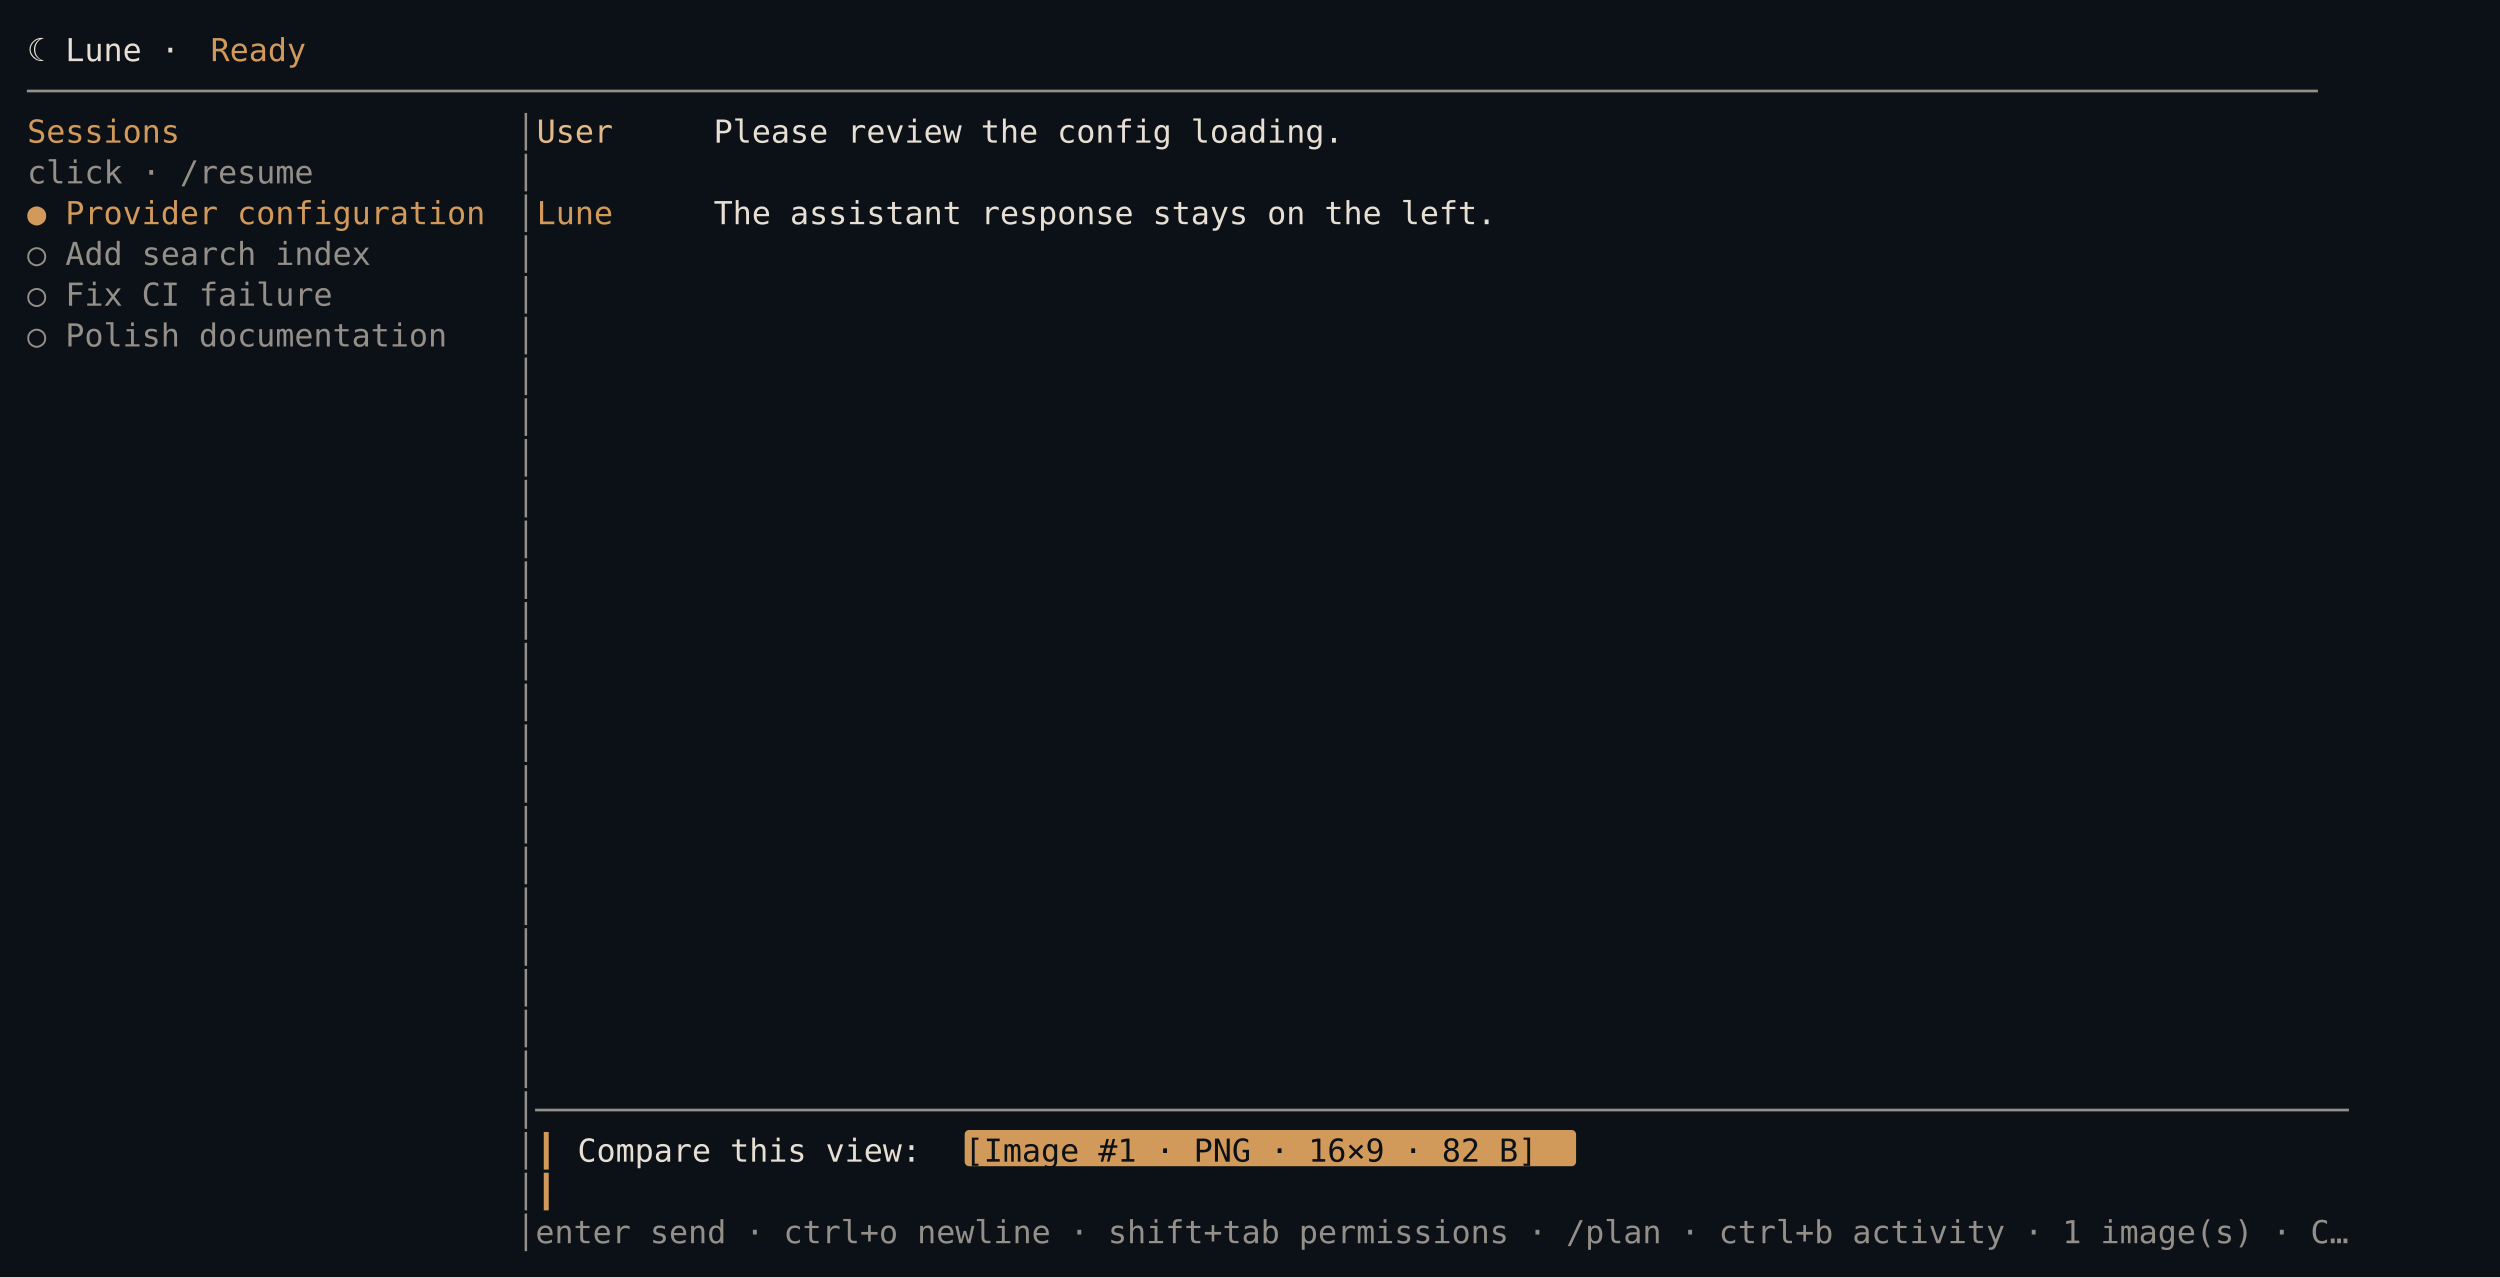
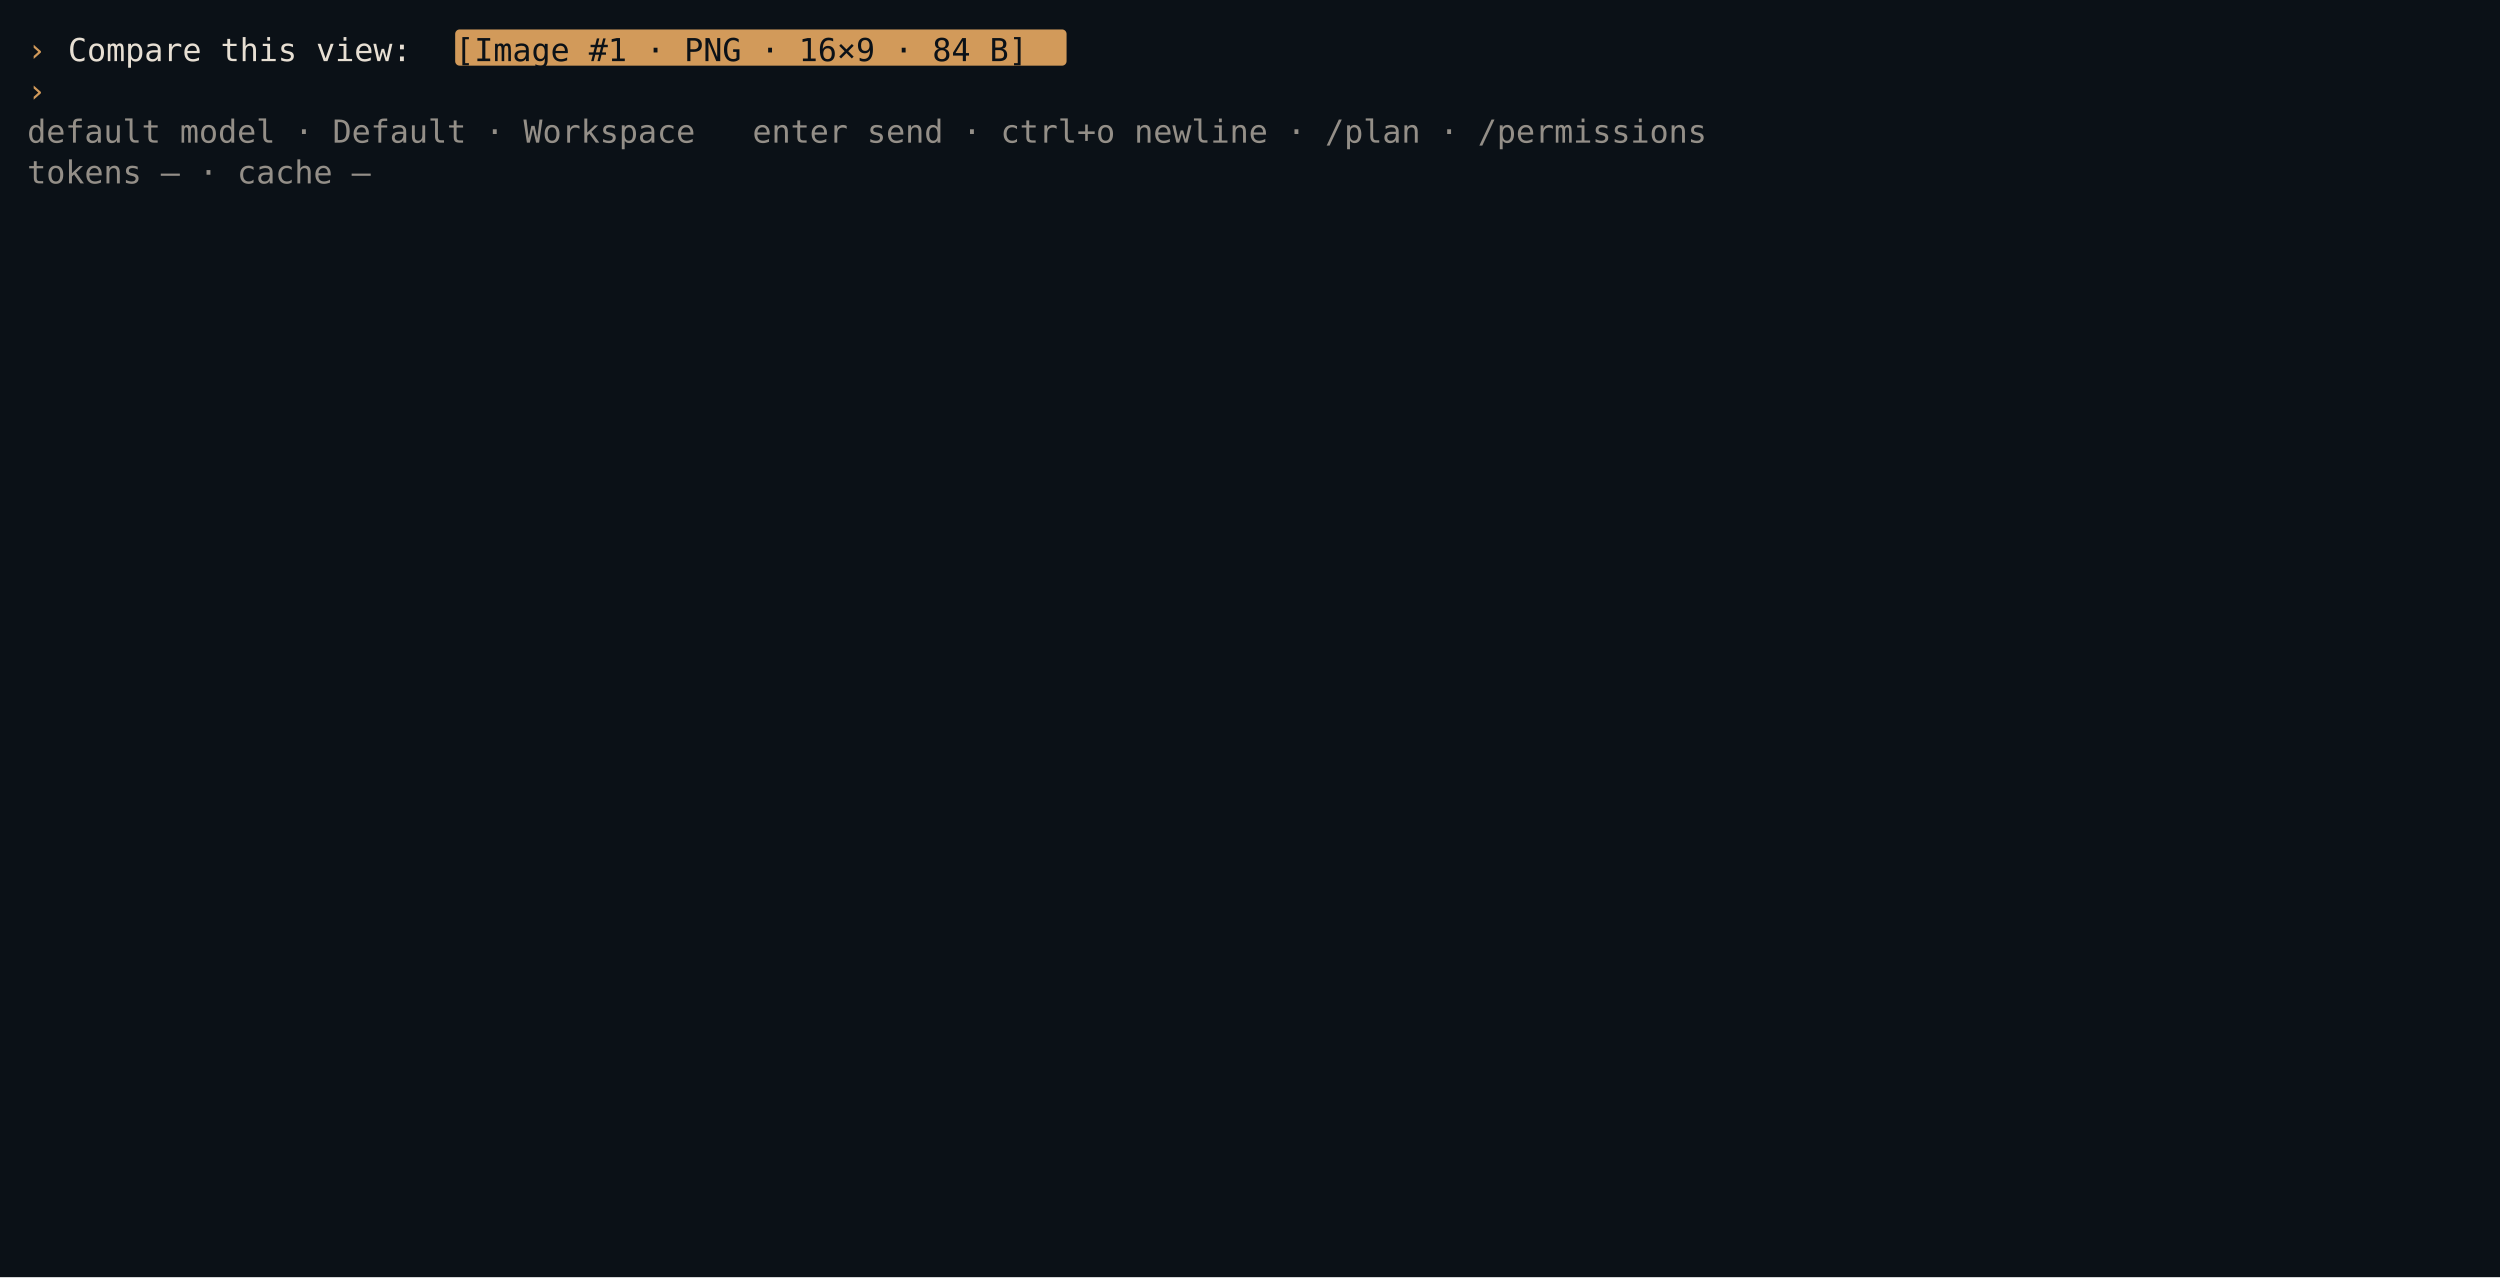
<svg xmlns="http://www.w3.org/2000/svg" width="1104" height="564" viewBox="0 0 1104 564">
  <rect width="100%" height="100%" fill="#0b1117" />
-   <text xml:space="preserve" x="12" y="27" fill="#e7dfd3" font-family="Cascadia Mono, Consolas, monospace" font-size="14">☾ Lune · </text>
-   <text xml:space="preserve" x="93" y="27" fill="#d29a5a" font-family="Cascadia Mono, Consolas, monospace" font-size="14">Ready</text>
-   <text xml:space="preserve" x="138" y="27" fill="#e7dfd3" font-family="Cascadia Mono, Consolas, monospace" font-size="14">                                                                                                          </text>
-   <text xml:space="preserve" x="12" y="45" fill="#948f88" font-family="Cascadia Mono, Consolas, monospace" font-size="14">────────────────────────────────────────────────────────────────────────────────────────────────────────────────────────</text>
-   <text xml:space="preserve" x="12" y="63" fill="#d29a5a" font-family="Cascadia Mono, Consolas, monospace" font-size="14">Sessions</text>
-   <text xml:space="preserve" x="84" y="63" fill="#e7dfd3" font-family="Cascadia Mono, Consolas, monospace" font-size="14">                </text>
-   <text xml:space="preserve" x="228" y="63" fill="#948f88" font-family="Cascadia Mono, Consolas, monospace" font-size="14">│</text>
-   <text xml:space="preserve" x="237" y="63" fill="#e2b987" font-family="Cascadia Mono, Consolas, monospace" font-size="14">User</text>
-   <text xml:space="preserve" x="273" y="63" fill="#e7dfd3" font-family="Cascadia Mono, Consolas, monospace" font-size="14">     Please review the config loading.                                                     </text>
-   <text xml:space="preserve" x="12" y="81" fill="#948f88" font-family="Cascadia Mono, Consolas, monospace" font-size="14">click · /resume</text>
-   <text xml:space="preserve" x="147" y="81" fill="#e7dfd3" font-family="Cascadia Mono, Consolas, monospace" font-size="14">         </text>
-   <text xml:space="preserve" x="228" y="81" fill="#948f88" font-family="Cascadia Mono, Consolas, monospace" font-size="14">│</text>
-   <text xml:space="preserve" x="237" y="81" fill="#e7dfd3" font-family="Cascadia Mono, Consolas, monospace" font-size="14">                                                                                               </text>
-   <text xml:space="preserve" x="12" y="99" fill="#d29a5a" font-family="Cascadia Mono, Consolas, monospace" font-size="14">● Provider configuration</text>
-   <text xml:space="preserve" x="228" y="99" fill="#948f88" font-family="Cascadia Mono, Consolas, monospace" font-size="14">│</text>
-   <text xml:space="preserve" x="237" y="99" fill="#d29a5a" font-family="Cascadia Mono, Consolas, monospace" font-size="14">Lune</text>
-   <text xml:space="preserve" x="273" y="99" fill="#e7dfd3" font-family="Cascadia Mono, Consolas, monospace" font-size="14">     The assistant response stays on the left.                                             </text>
-   <text xml:space="preserve" x="12" y="117" fill="#948f88" font-family="Cascadia Mono, Consolas, monospace" font-size="14">○ Add search index</text>
-   <text xml:space="preserve" x="174" y="117" fill="#e7dfd3" font-family="Cascadia Mono, Consolas, monospace" font-size="14">      </text>
-   <text xml:space="preserve" x="228" y="117" fill="#948f88" font-family="Cascadia Mono, Consolas, monospace" font-size="14">│</text>
-   <text xml:space="preserve" x="237" y="117" fill="#e7dfd3" font-family="Cascadia Mono, Consolas, monospace" font-size="14">                                                                                               </text>
-   <text xml:space="preserve" x="12" y="135" fill="#948f88" font-family="Cascadia Mono, Consolas, monospace" font-size="14">○ Fix CI failure</text>
-   <text xml:space="preserve" x="156" y="135" fill="#e7dfd3" font-family="Cascadia Mono, Consolas, monospace" font-size="14">        </text>
-   <text xml:space="preserve" x="228" y="135" fill="#948f88" font-family="Cascadia Mono, Consolas, monospace" font-size="14">│</text>
-   <text xml:space="preserve" x="237" y="135" fill="#e7dfd3" font-family="Cascadia Mono, Consolas, monospace" font-size="14">                                                                                               </text>
-   <text xml:space="preserve" x="12" y="153" fill="#948f88" font-family="Cascadia Mono, Consolas, monospace" font-size="14">○ Polish documentation</text>
-   <text xml:space="preserve" x="210" y="153" fill="#e7dfd3" font-family="Cascadia Mono, Consolas, monospace" font-size="14">  </text>
-   <text xml:space="preserve" x="228" y="153" fill="#948f88" font-family="Cascadia Mono, Consolas, monospace" font-size="14">│</text>
-   <text xml:space="preserve" x="237" y="153" fill="#e7dfd3" font-family="Cascadia Mono, Consolas, monospace" font-size="14">                                                                                               </text>
-   <text xml:space="preserve" x="12" y="171" fill="#e7dfd3" font-family="Cascadia Mono, Consolas, monospace" font-size="14">                        </text>
-   <text xml:space="preserve" x="228" y="171" fill="#948f88" font-family="Cascadia Mono, Consolas, monospace" font-size="14">│</text>
-   <text xml:space="preserve" x="237" y="171" fill="#e7dfd3" font-family="Cascadia Mono, Consolas, monospace" font-size="14">                                                                                               </text>
-   <text xml:space="preserve" x="12" y="189" fill="#e7dfd3" font-family="Cascadia Mono, Consolas, monospace" font-size="14">                        </text>
-   <text xml:space="preserve" x="228" y="189" fill="#948f88" font-family="Cascadia Mono, Consolas, monospace" font-size="14">│</text>
-   <text xml:space="preserve" x="237" y="189" fill="#e7dfd3" font-family="Cascadia Mono, Consolas, monospace" font-size="14">                                                                                               </text>
-   <text xml:space="preserve" x="12" y="207" fill="#e7dfd3" font-family="Cascadia Mono, Consolas, monospace" font-size="14">                        </text>
-   <text xml:space="preserve" x="228" y="207" fill="#948f88" font-family="Cascadia Mono, Consolas, monospace" font-size="14">│</text>
-   <text xml:space="preserve" x="237" y="207" fill="#e7dfd3" font-family="Cascadia Mono, Consolas, monospace" font-size="14">                                                                                               </text>
-   <text xml:space="preserve" x="12" y="225" fill="#e7dfd3" font-family="Cascadia Mono, Consolas, monospace" font-size="14">                        </text>
-   <text xml:space="preserve" x="228" y="225" fill="#948f88" font-family="Cascadia Mono, Consolas, monospace" font-size="14">│</text>
-   <text xml:space="preserve" x="237" y="225" fill="#e7dfd3" font-family="Cascadia Mono, Consolas, monospace" font-size="14">                                                                                               </text>
-   <text xml:space="preserve" x="12" y="243" fill="#e7dfd3" font-family="Cascadia Mono, Consolas, monospace" font-size="14">                        </text>
-   <text xml:space="preserve" x="228" y="243" fill="#948f88" font-family="Cascadia Mono, Consolas, monospace" font-size="14">│</text>
-   <text xml:space="preserve" x="237" y="243" fill="#e7dfd3" font-family="Cascadia Mono, Consolas, monospace" font-size="14">                                                                                               </text>
-   <text xml:space="preserve" x="12" y="261" fill="#e7dfd3" font-family="Cascadia Mono, Consolas, monospace" font-size="14">                        </text>
-   <text xml:space="preserve" x="228" y="261" fill="#948f88" font-family="Cascadia Mono, Consolas, monospace" font-size="14">│</text>
-   <text xml:space="preserve" x="237" y="261" fill="#e7dfd3" font-family="Cascadia Mono, Consolas, monospace" font-size="14">                                                                                               </text>
-   <text xml:space="preserve" x="12" y="279" fill="#e7dfd3" font-family="Cascadia Mono, Consolas, monospace" font-size="14">                        </text>
-   <text xml:space="preserve" x="228" y="279" fill="#948f88" font-family="Cascadia Mono, Consolas, monospace" font-size="14">│</text>
-   <text xml:space="preserve" x="237" y="279" fill="#e7dfd3" font-family="Cascadia Mono, Consolas, monospace" font-size="14">                                                                                               </text>
-   <text xml:space="preserve" x="12" y="297" fill="#e7dfd3" font-family="Cascadia Mono, Consolas, monospace" font-size="14">                        </text>
-   <text xml:space="preserve" x="228" y="297" fill="#948f88" font-family="Cascadia Mono, Consolas, monospace" font-size="14">│</text>
-   <text xml:space="preserve" x="237" y="297" fill="#e7dfd3" font-family="Cascadia Mono, Consolas, monospace" font-size="14">                                                                                               </text>
-   <text xml:space="preserve" x="12" y="315" fill="#e7dfd3" font-family="Cascadia Mono, Consolas, monospace" font-size="14">                        </text>
-   <text xml:space="preserve" x="228" y="315" fill="#948f88" font-family="Cascadia Mono, Consolas, monospace" font-size="14">│</text>
-   <text xml:space="preserve" x="237" y="315" fill="#e7dfd3" font-family="Cascadia Mono, Consolas, monospace" font-size="14">                                                                                               </text>
-   <text xml:space="preserve" x="12" y="333" fill="#e7dfd3" font-family="Cascadia Mono, Consolas, monospace" font-size="14">                        </text>
-   <text xml:space="preserve" x="228" y="333" fill="#948f88" font-family="Cascadia Mono, Consolas, monospace" font-size="14">│</text>
-   <text xml:space="preserve" x="237" y="333" fill="#e7dfd3" font-family="Cascadia Mono, Consolas, monospace" font-size="14">                                                                                               </text>
-   <text xml:space="preserve" x="12" y="351" fill="#e7dfd3" font-family="Cascadia Mono, Consolas, monospace" font-size="14">                        </text>
-   <text xml:space="preserve" x="228" y="351" fill="#948f88" font-family="Cascadia Mono, Consolas, monospace" font-size="14">│</text>
-   <text xml:space="preserve" x="237" y="351" fill="#e7dfd3" font-family="Cascadia Mono, Consolas, monospace" font-size="14">                                                                                               </text>
-   <text xml:space="preserve" x="12" y="369" fill="#e7dfd3" font-family="Cascadia Mono, Consolas, monospace" font-size="14">                        </text>
-   <text xml:space="preserve" x="228" y="369" fill="#948f88" font-family="Cascadia Mono, Consolas, monospace" font-size="14">│</text>
-   <text xml:space="preserve" x="237" y="369" fill="#e7dfd3" font-family="Cascadia Mono, Consolas, monospace" font-size="14">                                                                                               </text>
-   <text xml:space="preserve" x="12" y="387" fill="#e7dfd3" font-family="Cascadia Mono, Consolas, monospace" font-size="14">                        </text>
-   <text xml:space="preserve" x="228" y="387" fill="#948f88" font-family="Cascadia Mono, Consolas, monospace" font-size="14">│</text>
-   <text xml:space="preserve" x="237" y="387" fill="#e7dfd3" font-family="Cascadia Mono, Consolas, monospace" font-size="14">                                                                                               </text>
-   <text xml:space="preserve" x="12" y="405" fill="#e7dfd3" font-family="Cascadia Mono, Consolas, monospace" font-size="14">                        </text>
-   <text xml:space="preserve" x="228" y="405" fill="#948f88" font-family="Cascadia Mono, Consolas, monospace" font-size="14">│</text>
-   <text xml:space="preserve" x="237" y="405" fill="#e7dfd3" font-family="Cascadia Mono, Consolas, monospace" font-size="14">                                                                                               </text>
-   <text xml:space="preserve" x="12" y="423" fill="#e7dfd3" font-family="Cascadia Mono, Consolas, monospace" font-size="14">                        </text>
-   <text xml:space="preserve" x="228" y="423" fill="#948f88" font-family="Cascadia Mono, Consolas, monospace" font-size="14">│</text>
-   <text xml:space="preserve" x="237" y="423" fill="#e7dfd3" font-family="Cascadia Mono, Consolas, monospace" font-size="14">                                                                                               </text>
-   <text xml:space="preserve" x="12" y="441" fill="#e7dfd3" font-family="Cascadia Mono, Consolas, monospace" font-size="14">                        </text>
-   <text xml:space="preserve" x="228" y="441" fill="#948f88" font-family="Cascadia Mono, Consolas, monospace" font-size="14">│</text>
-   <text xml:space="preserve" x="237" y="441" fill="#e7dfd3" font-family="Cascadia Mono, Consolas, monospace" font-size="14">                                                                                               </text>
-   <text xml:space="preserve" x="12" y="459" fill="#e7dfd3" font-family="Cascadia Mono, Consolas, monospace" font-size="14">                        </text>
-   <text xml:space="preserve" x="228" y="459" fill="#948f88" font-family="Cascadia Mono, Consolas, monospace" font-size="14">│</text>
-   <text xml:space="preserve" x="237" y="459" fill="#e7dfd3" font-family="Cascadia Mono, Consolas, monospace" font-size="14">                                                                                               </text>
-   <text xml:space="preserve" x="12" y="477" fill="#e7dfd3" font-family="Cascadia Mono, Consolas, monospace" font-size="14">                        </text>
-   <text xml:space="preserve" x="228" y="477" fill="#948f88" font-family="Cascadia Mono, Consolas, monospace" font-size="14">│</text>
-   <text xml:space="preserve" x="237" y="477" fill="#e7dfd3" font-family="Cascadia Mono, Consolas, monospace" font-size="14">                                                                                               </text>
-   <text xml:space="preserve" x="12" y="495" fill="#e7dfd3" font-family="Cascadia Mono, Consolas, monospace" font-size="14">                        </text>
-   <text xml:space="preserve" x="228" y="495" fill="#948f88" font-family="Cascadia Mono, Consolas, monospace" font-size="14">│───────────────────────────────────────────────────────────────────────────────────────────────</text>
-   <text xml:space="preserve" x="12" y="513" fill="#e7dfd3" font-family="Cascadia Mono, Consolas, monospace" font-size="14">                        </text>
-   <text xml:space="preserve" x="228" y="513" fill="#948f88" font-family="Cascadia Mono, Consolas, monospace" font-size="14">│</text>
-   <text xml:space="preserve" x="237" y="513" fill="#d29a5a" font-family="Cascadia Mono, Consolas, monospace" font-size="14">┃ </text>
-   <text xml:space="preserve" x="255" y="513" fill="#e7dfd3" font-family="Cascadia Mono, Consolas, monospace" font-size="14">Compare this view: </text>
-   <rect x="426" y="499" width="270" height="16" rx="2" fill="#d29a5a" />
-   <text xml:space="preserve" x="426" y="513" fill="#0b1117" font-family="Cascadia Mono, Consolas, monospace" font-size="14">[Image #1 · PNG · 16×9 · 82 B]</text>
-   <text xml:space="preserve" x="696" y="513" fill="#e7dfd3" font-family="Cascadia Mono, Consolas, monospace" font-size="14">                                            </text>
-   <text xml:space="preserve" x="12" y="531" fill="#e7dfd3" font-family="Cascadia Mono, Consolas, monospace" font-size="14">                        </text>
-   <text xml:space="preserve" x="228" y="531" fill="#948f88" font-family="Cascadia Mono, Consolas, monospace" font-size="14">│</text>
-   <text xml:space="preserve" x="237" y="531" fill="#d29a5a" font-family="Cascadia Mono, Consolas, monospace" font-size="14">┃ </text>
-   <text xml:space="preserve" x="255" y="531" fill="#948f88" font-family="Cascadia Mono, Consolas, monospace" font-size="14">                                                                                             </text>
-   <text xml:space="preserve" x="12" y="549" fill="#e7dfd3" font-family="Cascadia Mono, Consolas, monospace" font-size="14">                        </text>
-   <text xml:space="preserve" x="228" y="549" fill="#948f88" font-family="Cascadia Mono, Consolas, monospace" font-size="14">│enter send · ctrl+o newline · shift+tab permissions · /plan · ctrl+b activity · 1 image(s) · C…</text>
+   <text xml:space="preserve" x="12" y="27" fill="#d29a5a" font-family="Cascadia Mono, Consolas, monospace" font-size="14">› </text>
+   <text xml:space="preserve" x="30" y="27" fill="#e7dfd3" font-family="Cascadia Mono, Consolas, monospace" font-size="14">Compare this view: </text>
+   <rect x="201" y="13" width="270" height="16" rx="2" fill="#d29a5a" />
+   <text xml:space="preserve" x="201" y="27" fill="#0b1117" font-family="Cascadia Mono, Consolas, monospace" font-size="14">[Image #1 · PNG · 16×9 · 84 B]</text>
+   <text xml:space="preserve" x="471" y="27" fill="#e7dfd3" font-family="Cascadia Mono, Consolas, monospace" font-size="14">                                            </text>
+   <text xml:space="preserve" x="12" y="45" fill="#d29a5a" font-family="Cascadia Mono, Consolas, monospace" font-size="14">› </text>
+   <text xml:space="preserve" x="30" y="45" fill="#948f88" font-family="Cascadia Mono, Consolas, monospace" font-size="14">                                                                                             </text>
+   <text xml:space="preserve" x="12" y="63" fill="#948f88" font-family="Cascadia Mono, Consolas, monospace" font-size="14">default model · Default · Workspace   enter send · ctrl+o newline · /plan · /permissions</text>
+   <text xml:space="preserve" x="12" y="81" fill="#948f88" font-family="Cascadia Mono, Consolas, monospace" font-size="14">tokens — · cache —</text>
+   <text xml:space="preserve" x="174" y="81" fill="#e7dfd3" font-family="Cascadia Mono, Consolas, monospace" font-size="14">                                                                      </text>
</svg>
